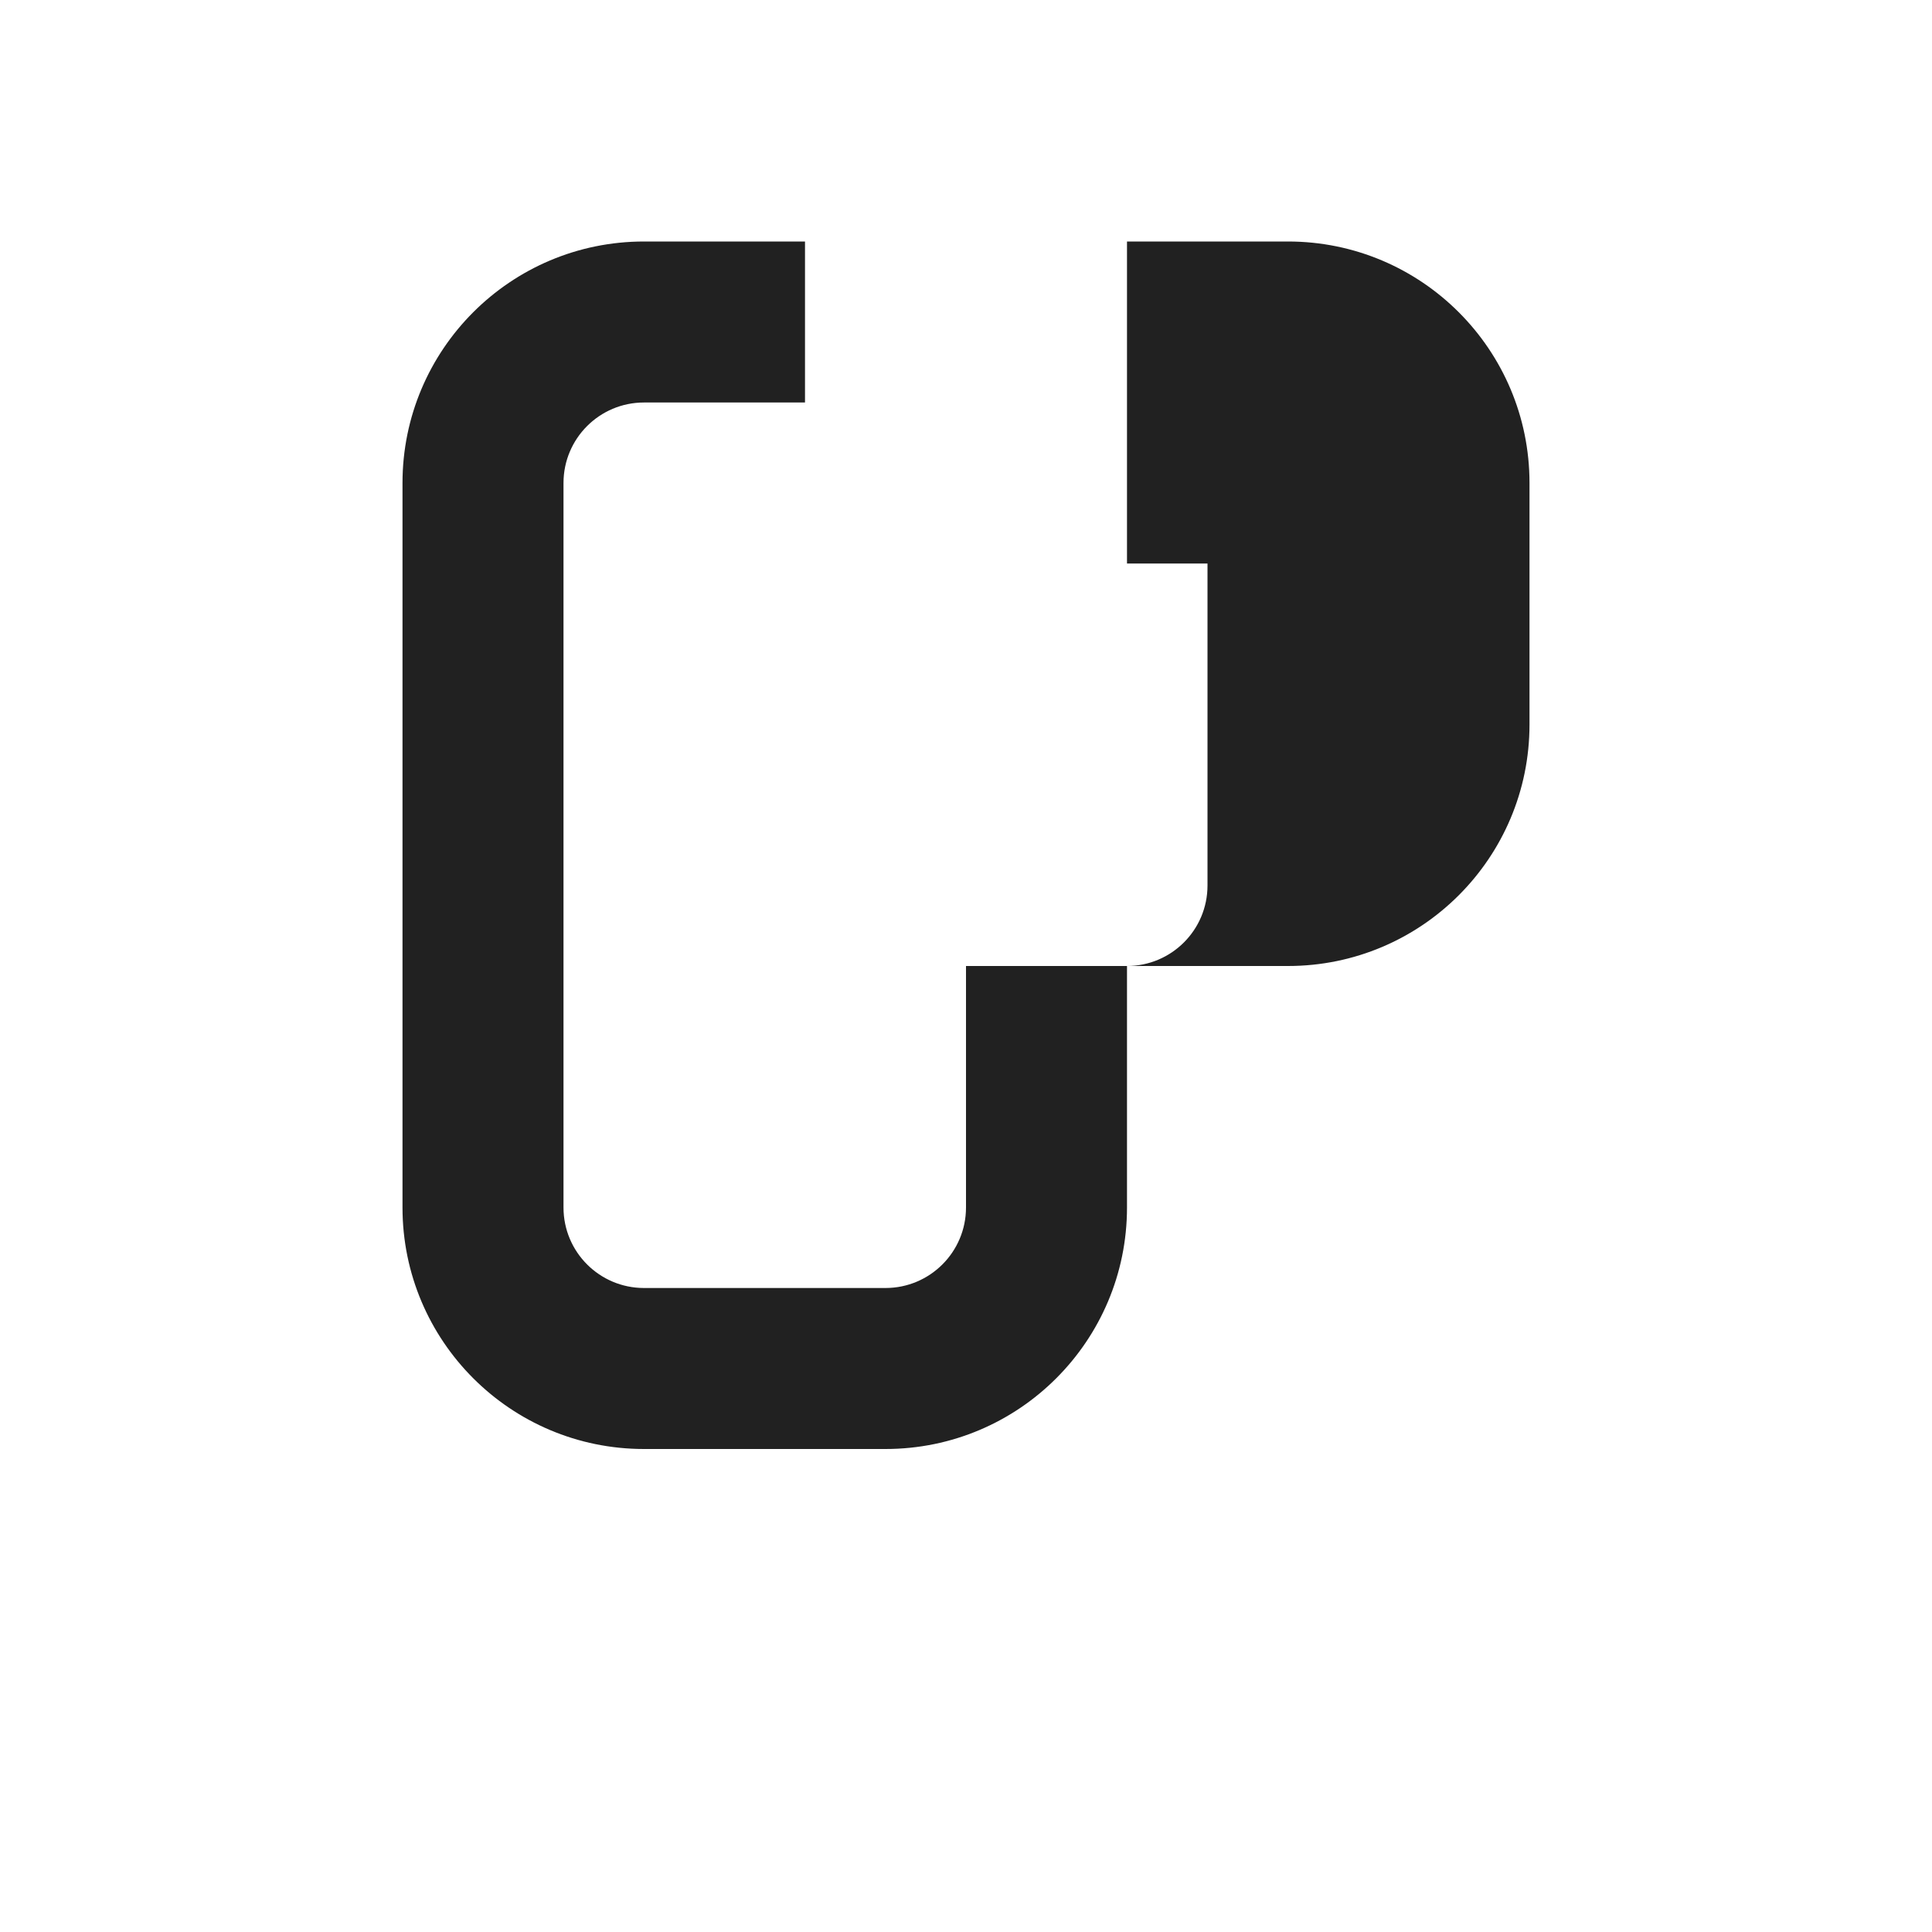
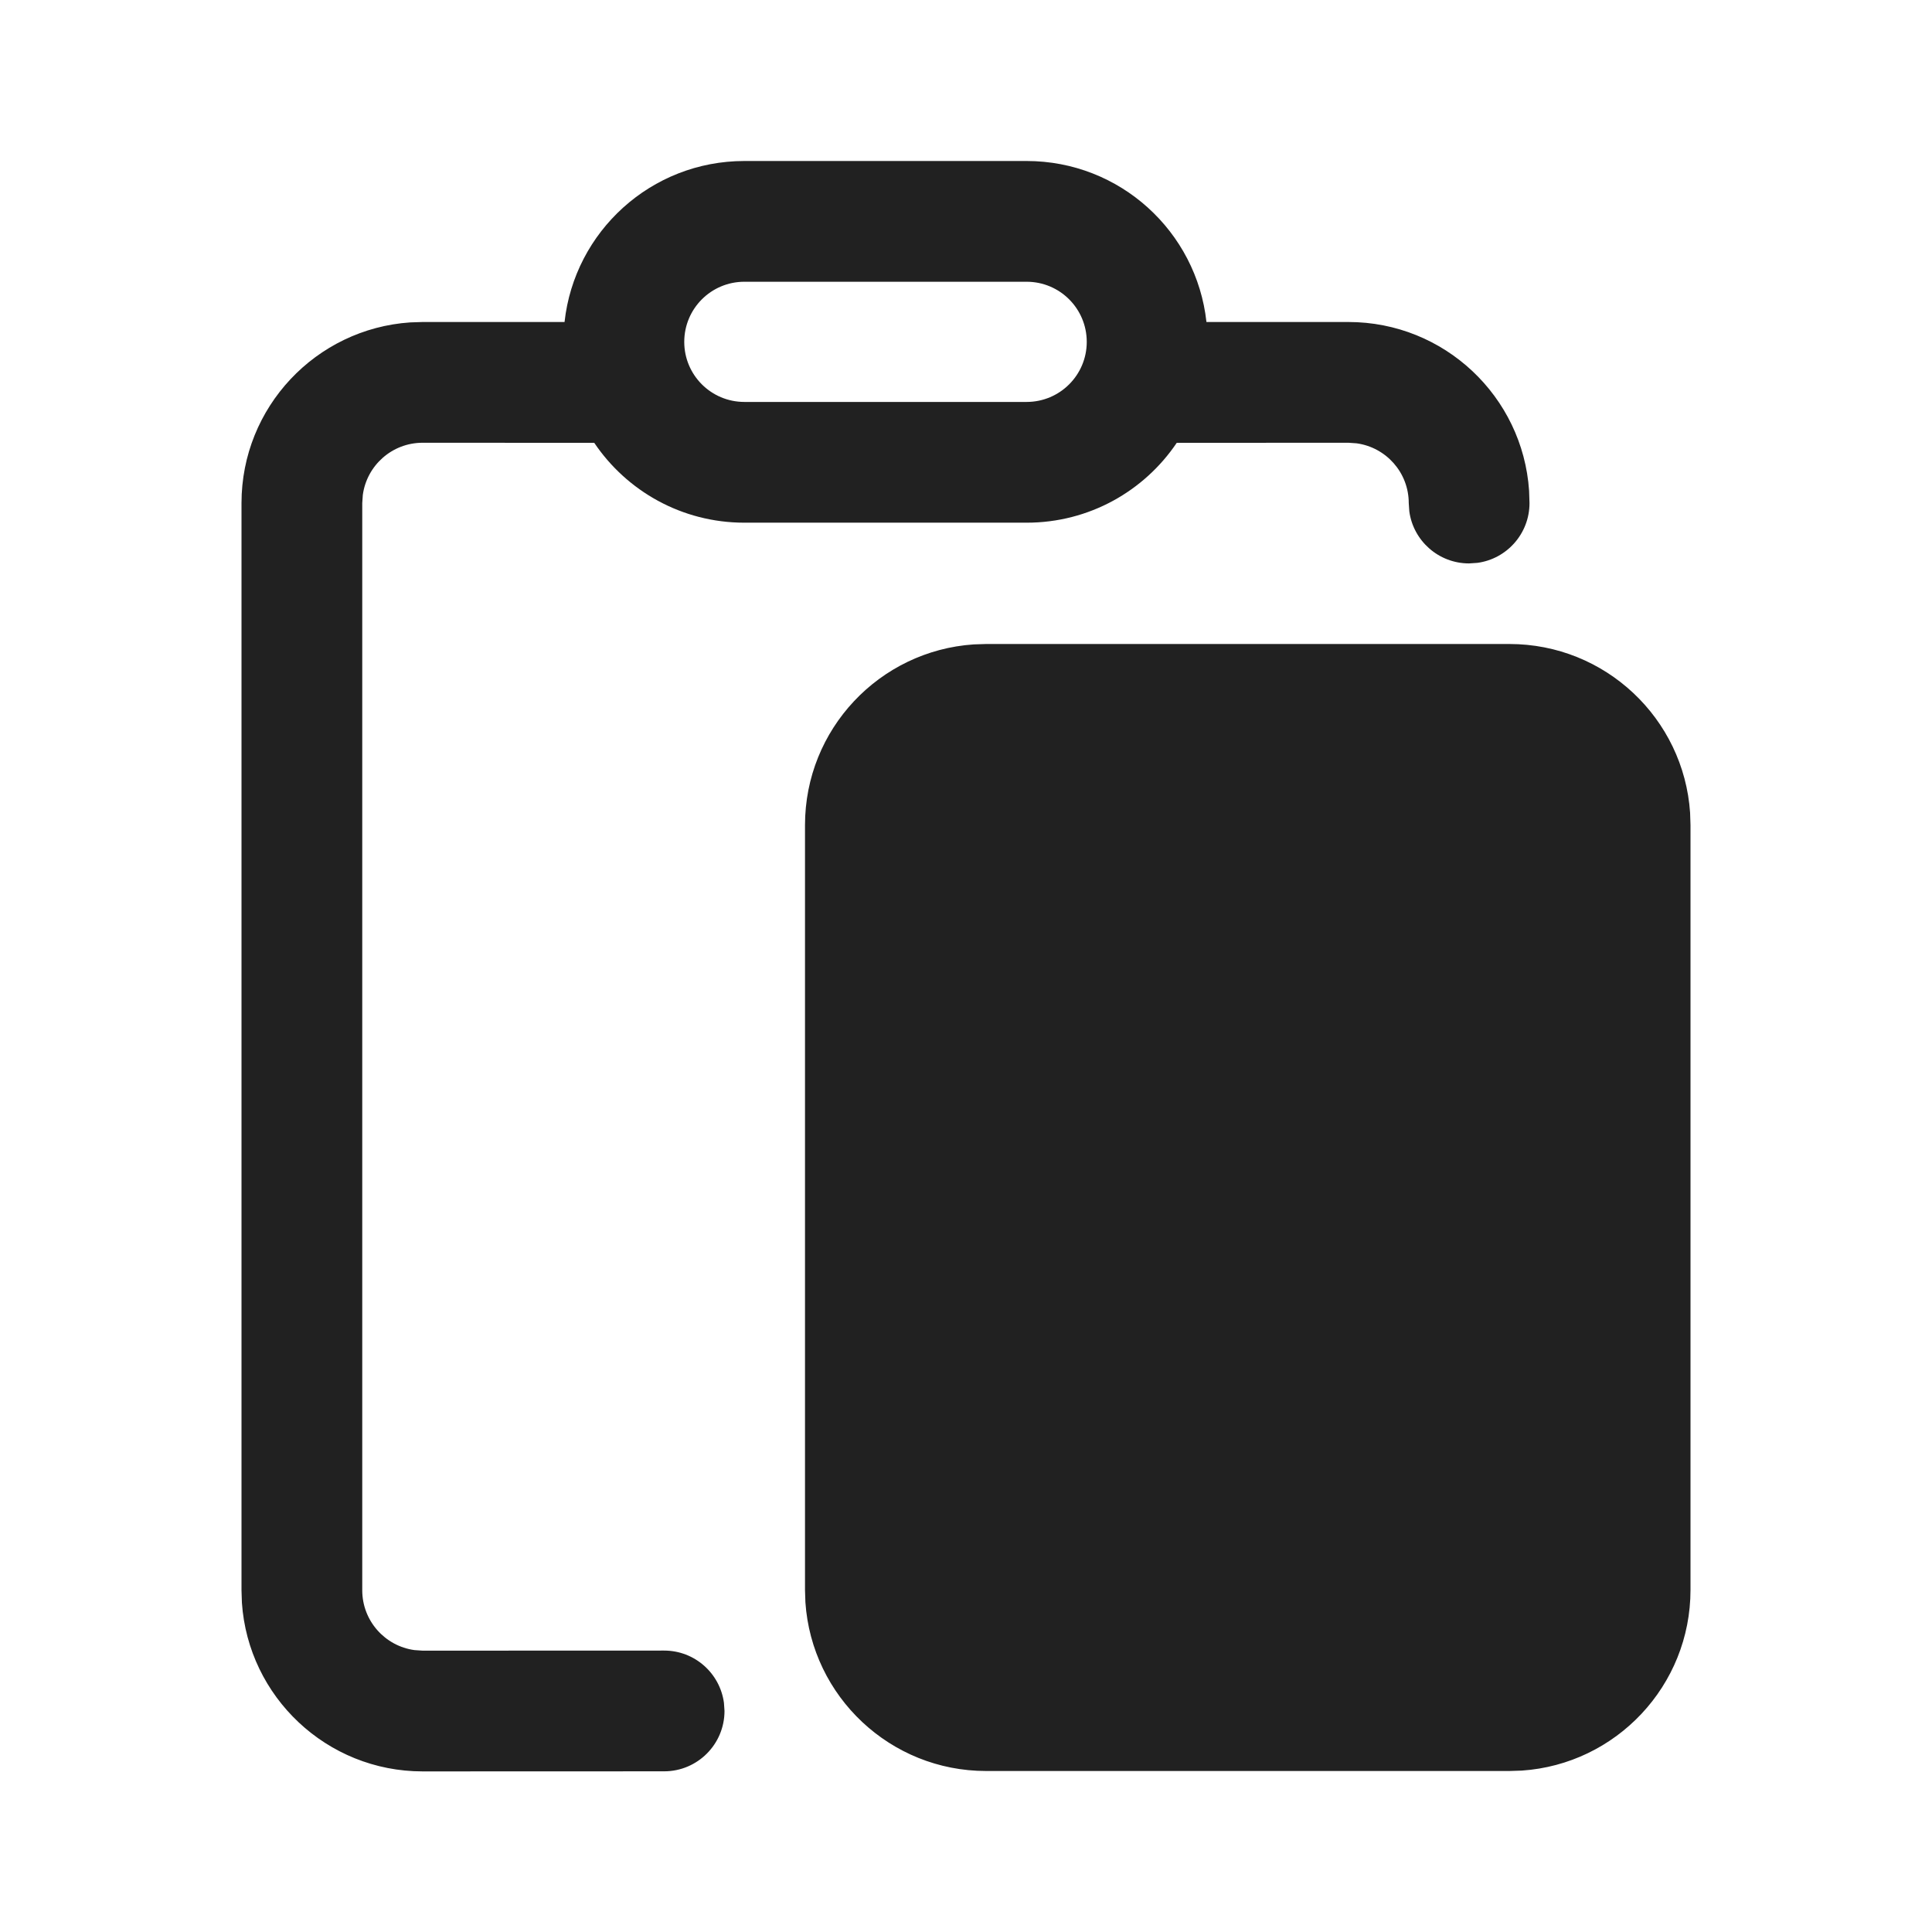
<svg xmlns="http://www.w3.org/2000/svg" width="24" height="24" viewBox="0 0 24 24" fill="none">
-   <path d="M8 3a2 2 0 0 0-2 2v1H5a2 2 0 0 0-2 2v11a2 2 0 0 0 2 2h10a2 2 0 0 0 2-2v-1h1a2 2 0 0 0 2-2V8l-4-4h-5zM7.5 6v2H15a2 2 0 0 1 2 2v6.5h.5V8.5L14 5H7.5V6zM5 7.5h.5v.5H15V8h-9.5v-.5z" fill="#212121" opacity=".001" />
-   <path d="M14 3h2a3 3 0 0 1 3 3v3a3 3 0 0 1-3 3h-2v3a3 3 0 0 1-3 3H8a3 3 0 0 1-3-3V6a3 3 0 0 1 3-3h2v2H8a1 1 0 0 0-1 1v9a1 1 0 0 0 1 1h3a1 1 0 0 0 1-1v-3h2a1 1 0 0 0 1-1V7h-1V3z" fill="#212121" />
+   <path d="M12.753 2C13.911 2 14.864 2.875 14.987 4L16.75 4C17.941 4 18.916 4.925 18.995 6.096L19 6.25C19 6.629 18.718 6.943 18.353 6.992L18.249 6.999C17.87 6.999 17.556 6.717 17.507 6.352L17.5 6.25C17.5 5.87 17.218 5.557 16.852 5.507L16.75 5.5L14.618 5.501C14.214 6.1 13.53 6.493 12.753 6.493H9.247C8.47 6.493 7.786 6.1 7.382 5.501L5.25 5.5C4.87 5.5 4.557 5.782 4.507 6.148L4.5 6.25V19.755C4.5 20.134 4.782 20.448 5.148 20.498L5.25 20.505L8.25 20.504C8.63 20.504 8.943 20.786 8.993 21.152L9 21.254C9 21.668 8.664 22.004 8.25 22.004L5.25 22.005C4.059 22.005 3.084 21.079 3.005 19.909L3 19.755V6.25C3 5.059 3.925 4.084 5.096 4.005L5.25 4L7.013 4C7.136 2.875 8.089 2 9.247 2H12.753ZM18.75 8C19.941 8 20.916 8.925 20.995 10.096L21 10.25V19.75C21 20.941 20.075 21.916 18.904 21.995L18.75 22H12.25C11.059 22 10.084 21.075 10.005 19.904L10 19.75V10.25C10 9.059 10.925 8.084 12.096 8.005L12.25 8H18.75ZM12.753 3.5H9.247C8.834 3.5 8.5 3.834 8.5 4.247C8.5 4.659 8.834 4.993 9.247 4.993H12.753C13.166 4.993 13.5 4.659 13.5 4.247C13.5 3.834 13.166 3.5 12.753 3.5Z" fill="#212121" />
</svg>
